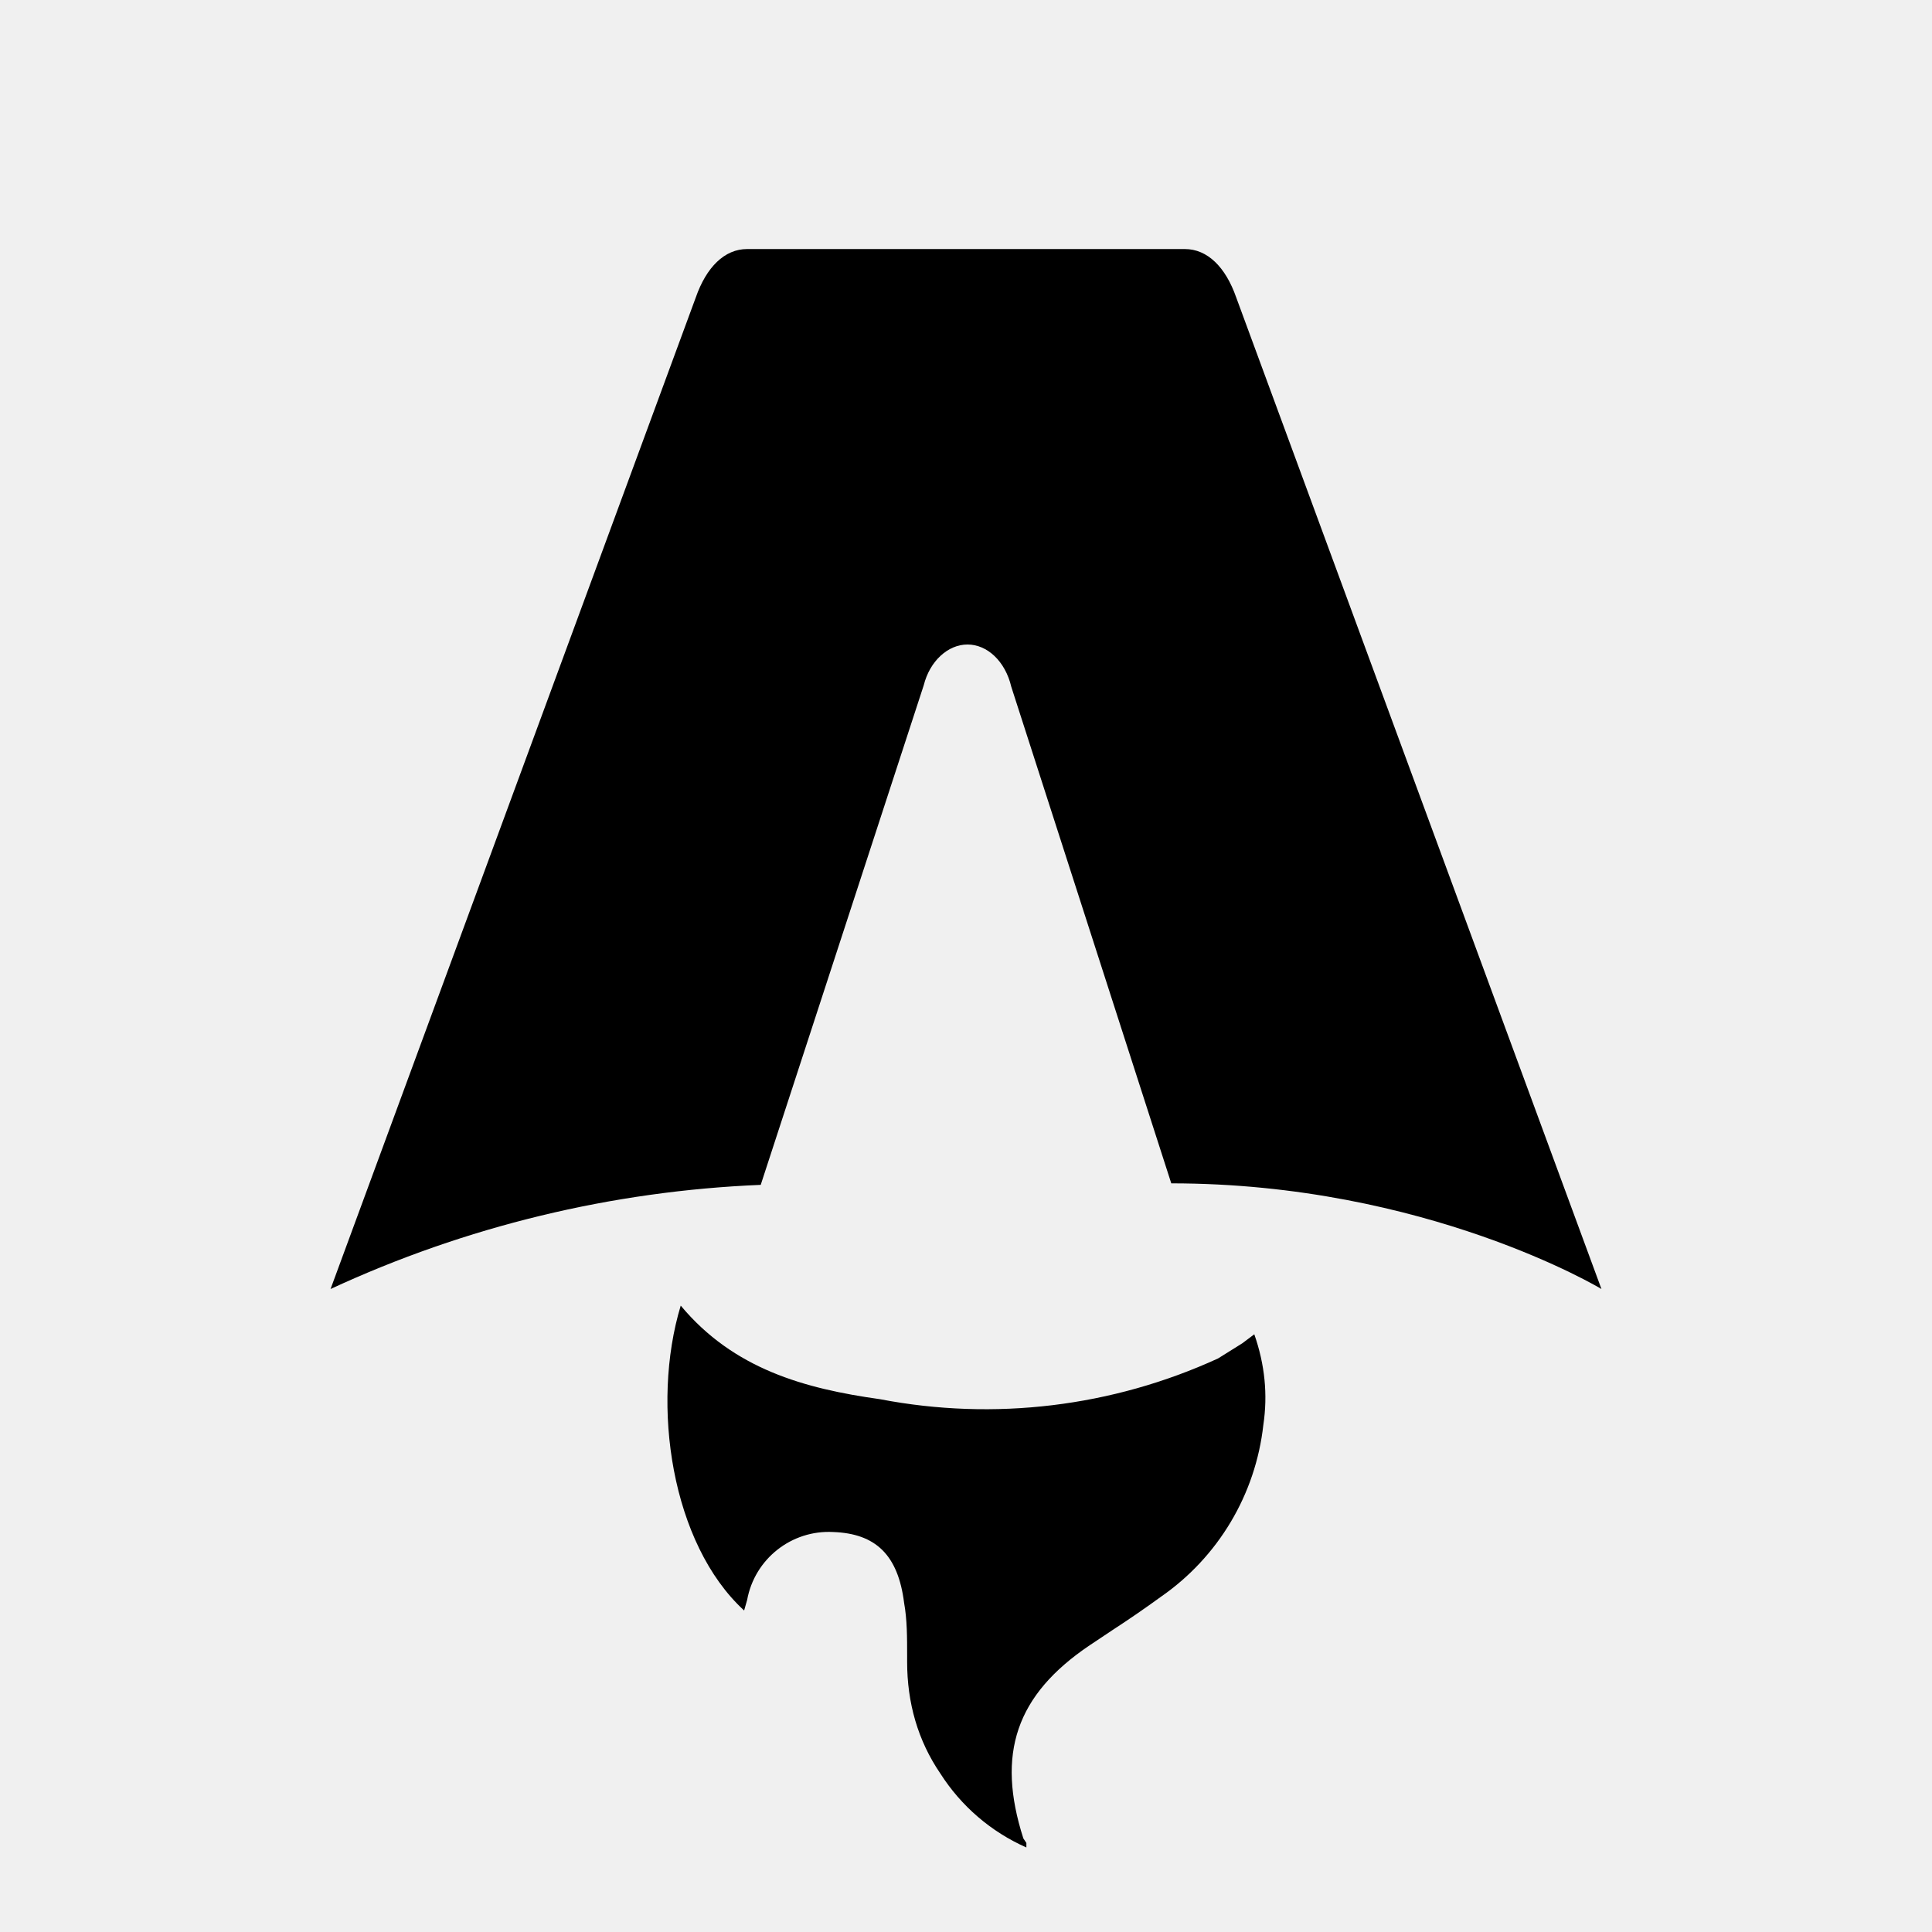
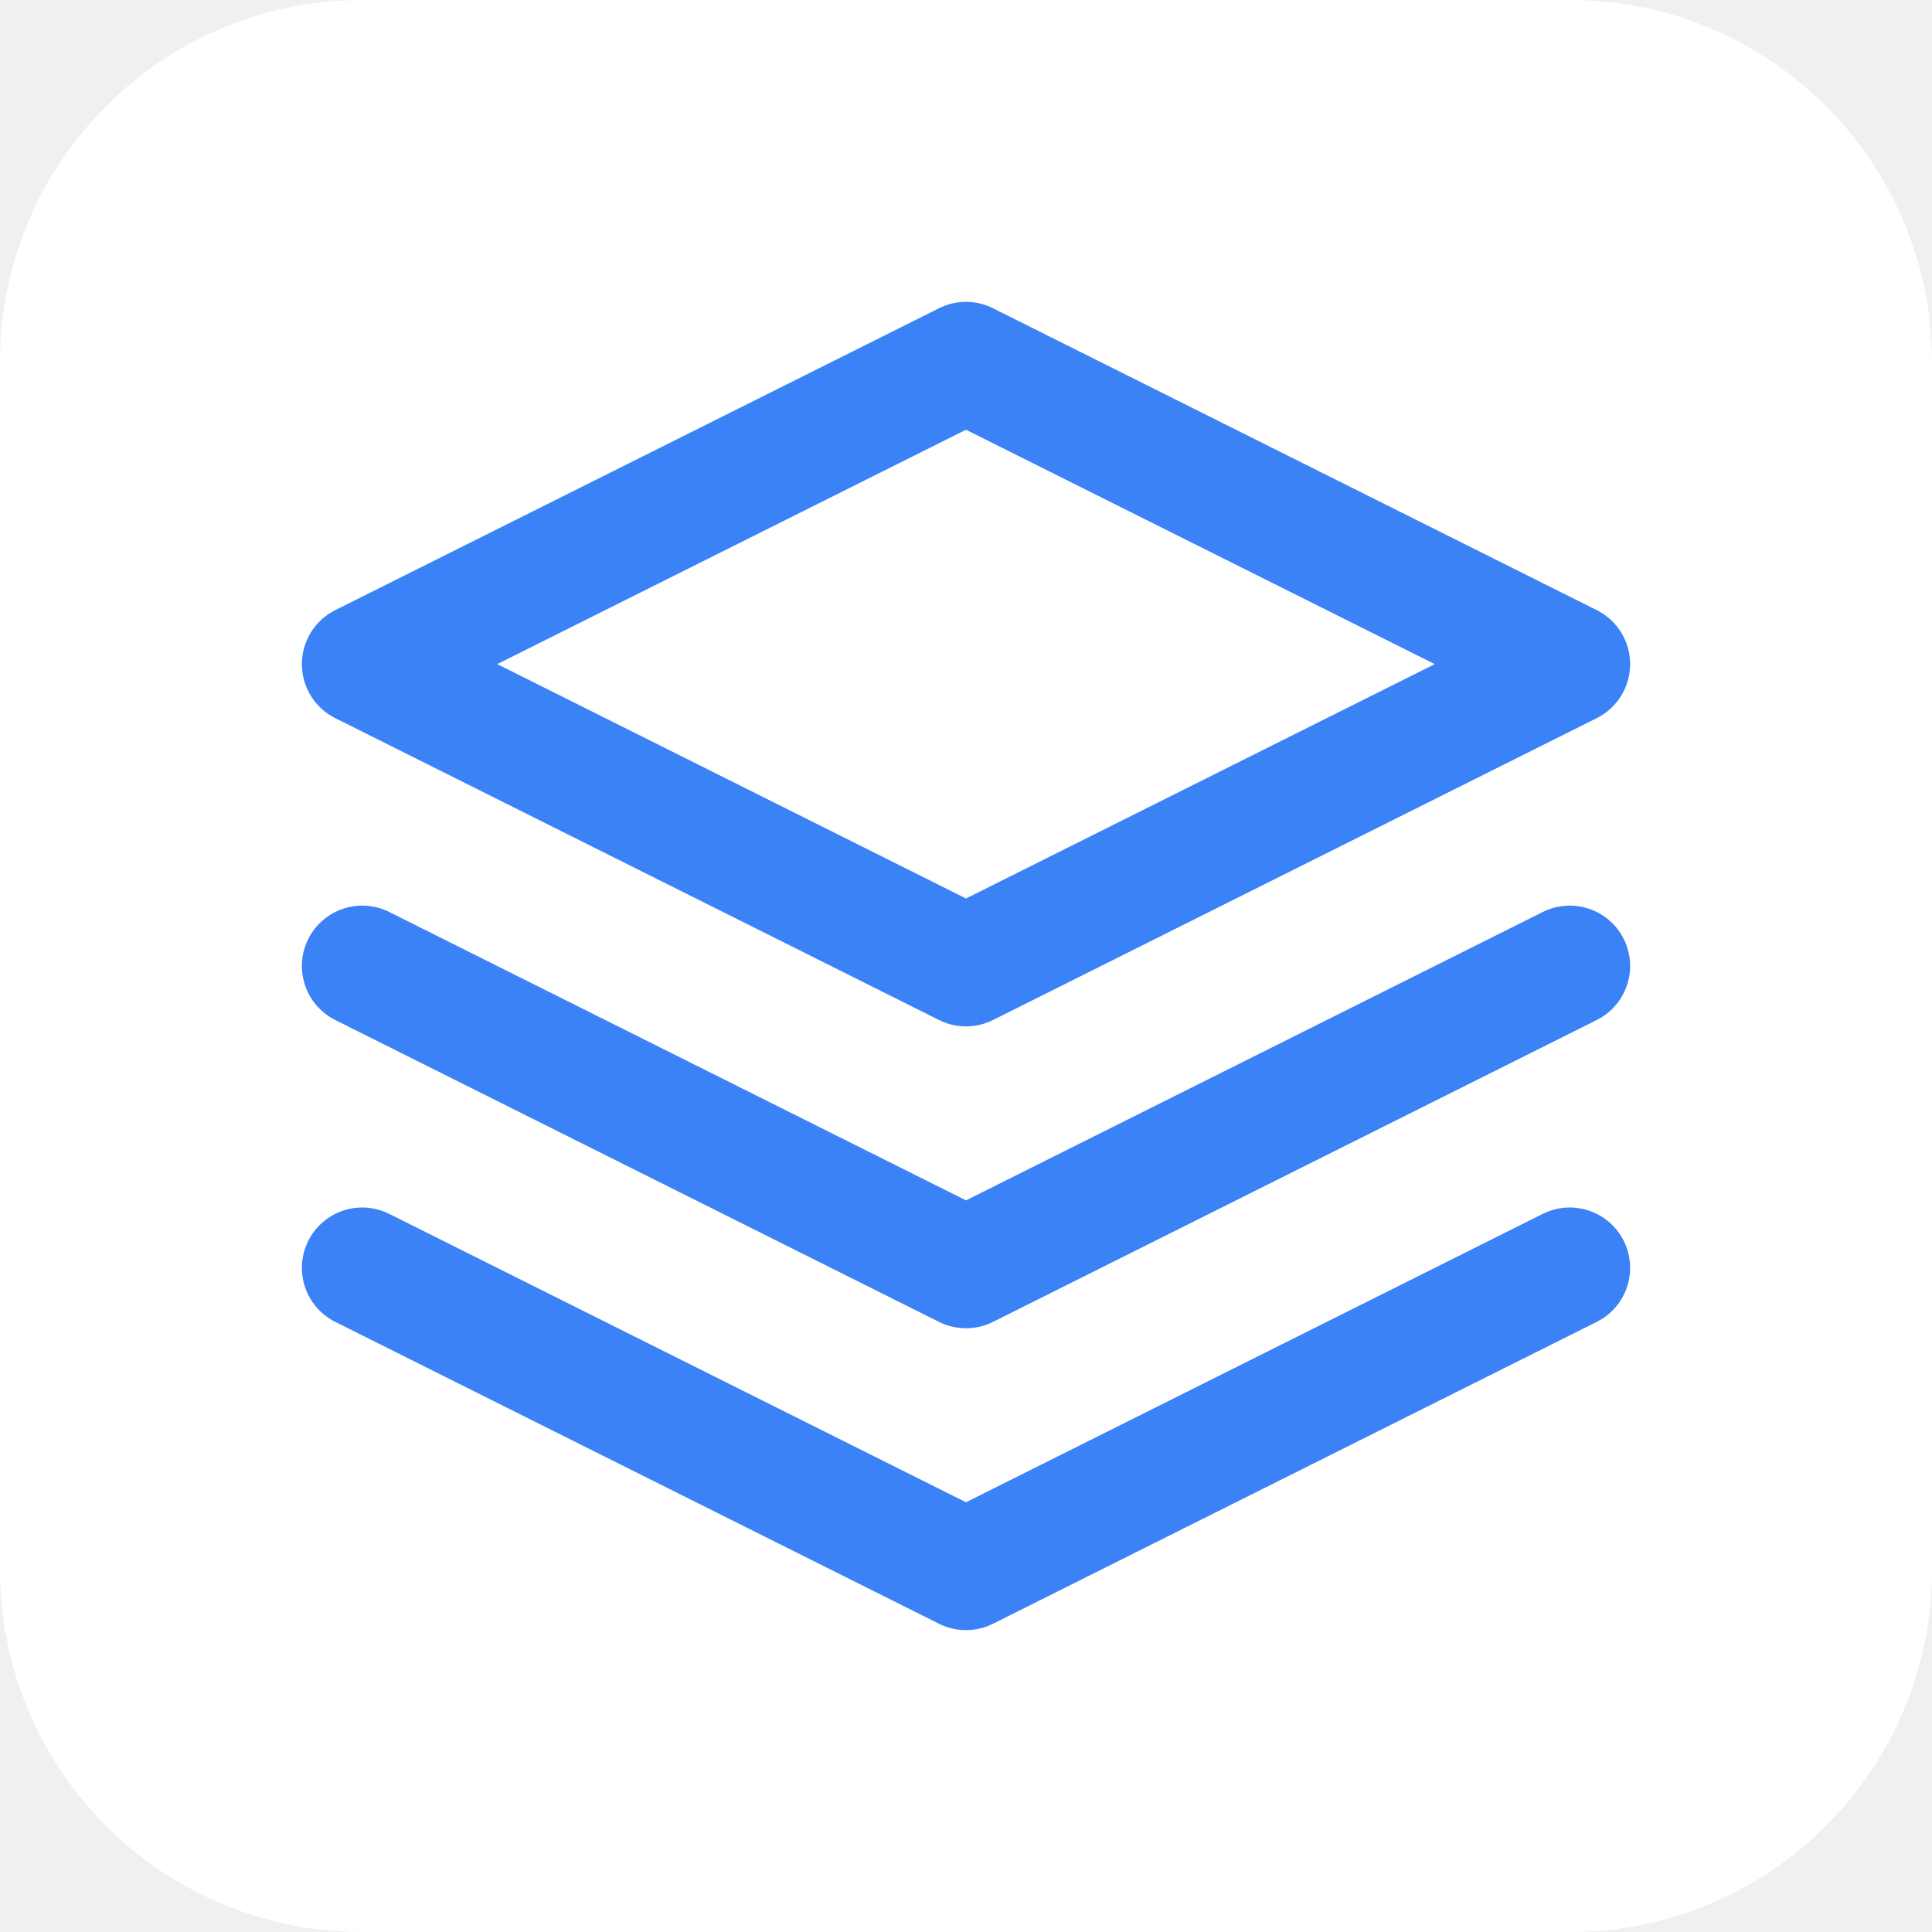
- <svg xmlns="http://www.w3.org/2000/svg" fill="none" viewBox="0 0 128 128">
-   <path d="M50.4 78.5a75.1 75.1 0 0 0-28.5 6.9l24.2-65.7c.7-2 1.9-3.2 3.4-3.2h29c1.5 0 2.7 1.2 3.4 3.2l24.2 65.7s-11.6-7-28.5-7L67 45.5c-.4-1.7-1.6-2.8-2.9-2.8-1.3 0-2.5 1.1-2.9 2.7L50.4 78.5Zm-1.1 28.2Zm-4.2-20.2c-2 6.6-.6 15.8 4.2 20.2a17.5 17.5 0 0 1 .2-.7 5.5 5.5 0 0 1 5.7-4.5c2.8.1 4.3 1.5 4.7 4.7.2 1.1.2 2.3.2 3.5v.4c0 2.7.7 5.2 2.2 7.4a13 13 0 0 0 5.7 4.9v-.3l-.2-.3c-1.8-5.6-.5-9.5 4.4-12.8l1.5-1a73 73 0 0 0 3.2-2.2 16 16 0 0 0 6.8-11.4c.3-2 .1-4-.6-6l-.8.6-1.6 1a37 37 0 0 1-22.4 2.7c-5-.7-9.7-2-13.2-6.2Z" />
-   <style>
-         path { fill: #000; }
-         @media (prefers-color-scheme: dark) {
-             path { fill: #FFF; }
-         }
-     </style>
+ <svg xmlns="http://www.w3.org/2000/svg" width="32" height="32" viewBox="0 0 32 32" fill="none">
+   <rect width="32" height="32" rx="6" fill="white" />
+   <g transform="translate(4, 4) scale(1)">
+     <path d="M12 2L2 7L12 12L22 7L12 2Z" stroke="#3B82F6" stroke-width="2" stroke-linecap="round" stroke-linejoin="round" />
+     <path d="M2 17L12 22L22 17" stroke="#3B82F6" stroke-width="2" stroke-linecap="round" stroke-linejoin="round" />
+     <path d="M2 12L12 17L22 12" stroke="#3B82F6" stroke-width="2" stroke-linecap="round" stroke-linejoin="round" />
+   </g>
</svg>
